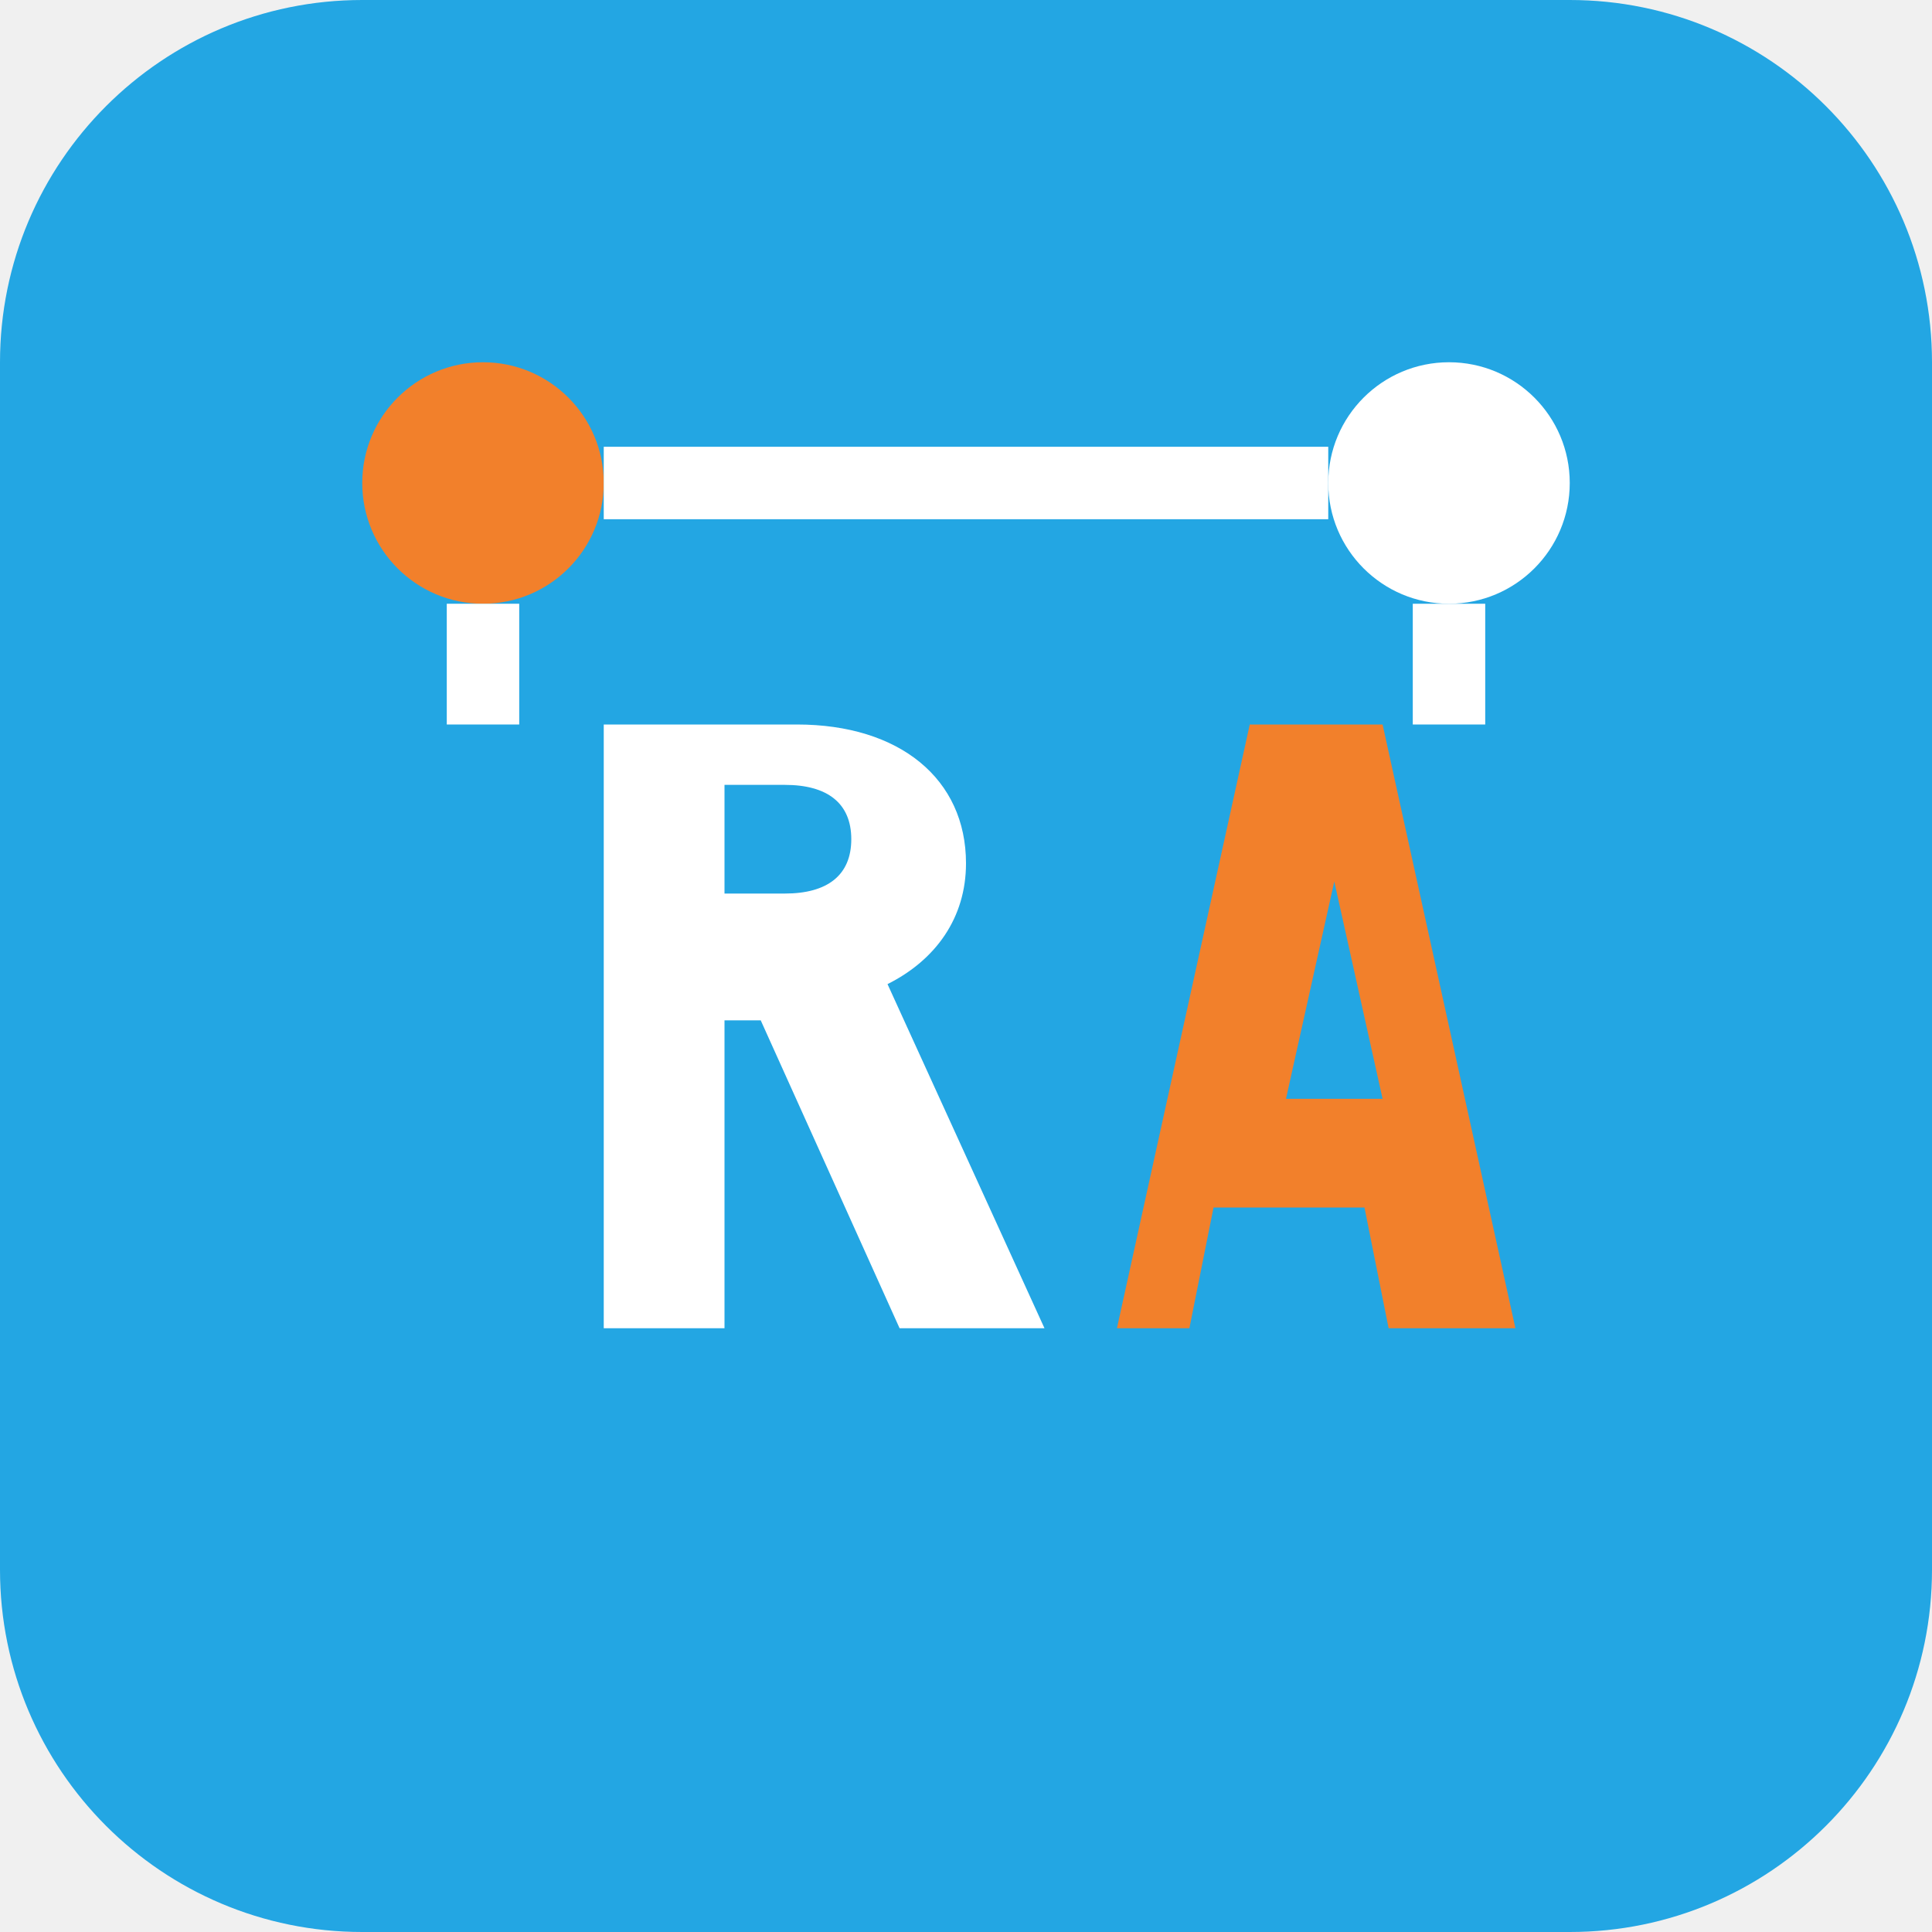
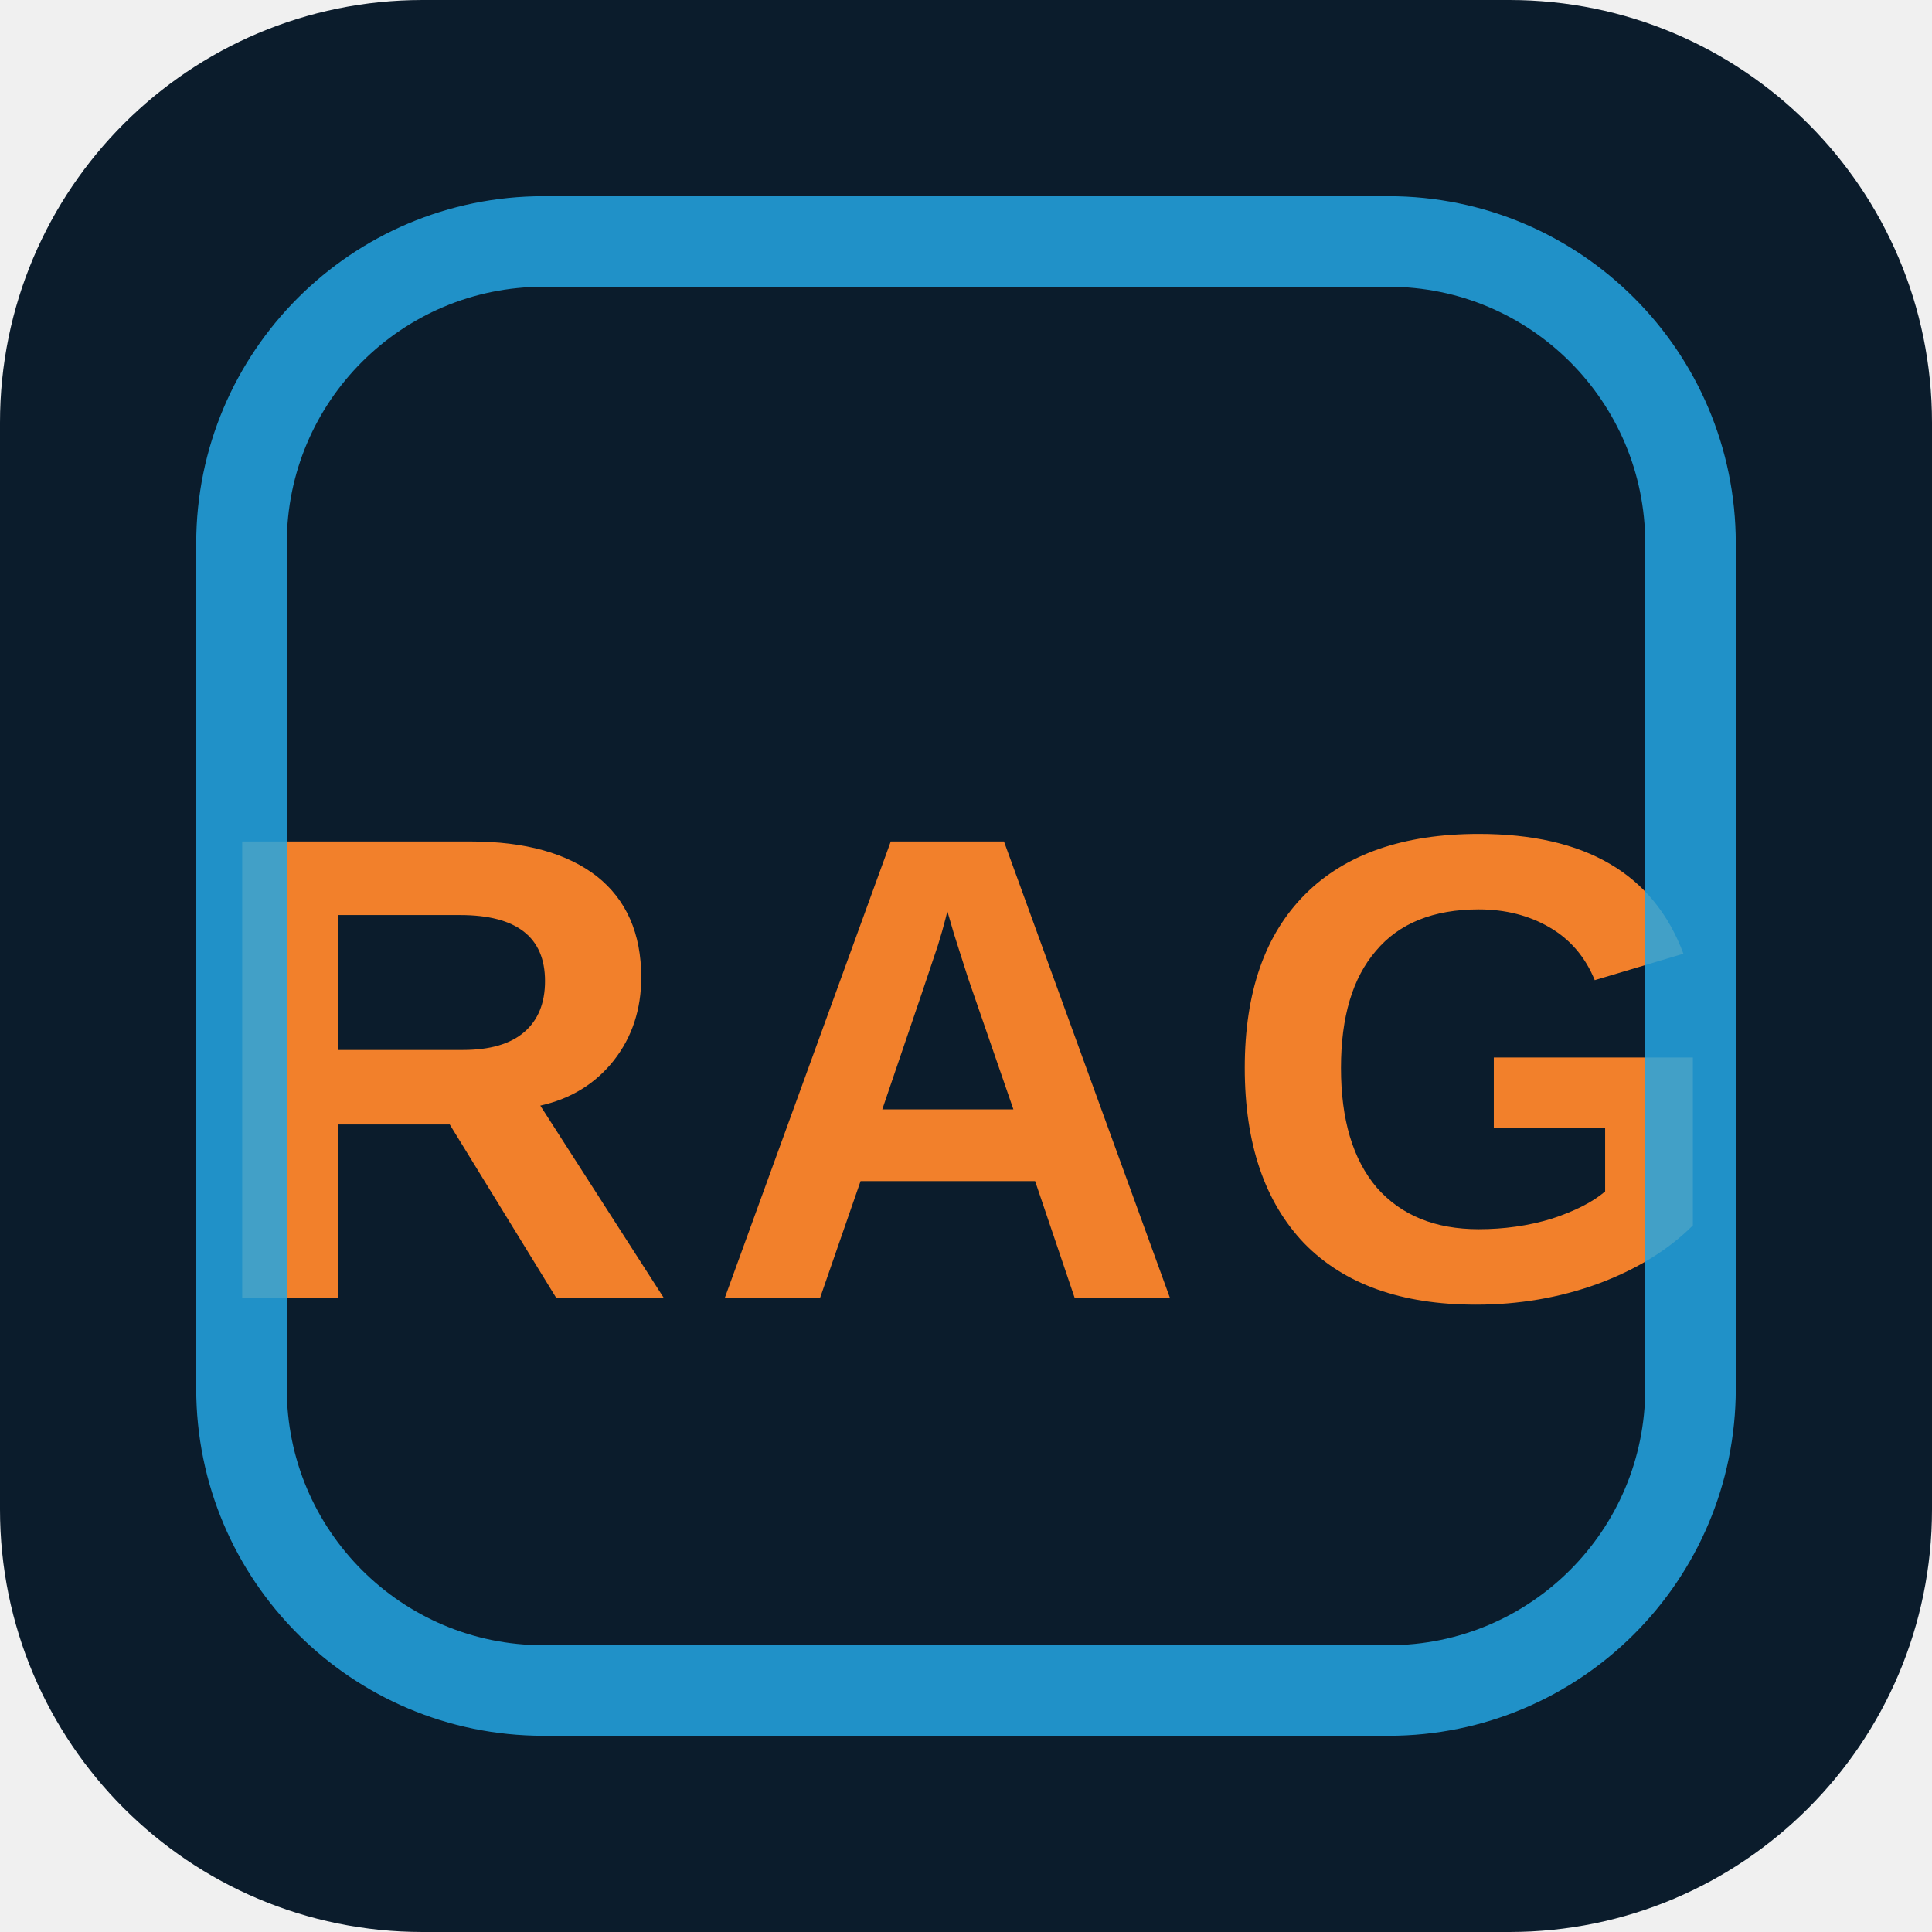
<svg xmlns="http://www.w3.org/2000/svg" viewBox="0 0 32 32" fill="none">
-   <rect width="32" height="32" rx="6" fill="#23A6E3" />
-   <path d="M10 22V12h3.2c1.7 0 2.8.9 2.8 2.3 0 .9-.5 1.6-1.3 2l2.6 5.7h-2.4l-2.3-5.1H12V22H10zm2-7.2h1c.7 0 1.1-.3 1.1-.9S13.7 13 13 13H12v1.8z" fill="#fff" />
-   <path d="M18.5 22l2.2-10h2.2l2.2 10h-2.1l-.4-2h-2.5l-.4 2h-1.2zm2.8-3.8h1.6l-.8-3.6-.8 3.6z" fill="#F2802B" />
-   <circle cx="8" cy="8" r="2" fill="#F2802B" />
-   <circle cx="24" cy="8" r="2" fill="#fff" />
-   <path d="M8 10v2M24 10v2M10 8h12" stroke="#fff" stroke-width="1.2" />
+   <rect width="32" height="32" rx="7" fill="#0B1C2C" />
+   <text x="16" y="21.5" text-anchor="middle" font-family="Montserrat, Arial, sans-serif" font-size="11" font-weight="700" fill="#F2802B" letter-spacing="0.5">RAG</text>
+   <rect x="4" y="4" width="24" height="24" rx="5" stroke="#23A6E3" stroke-width="1.5" fill="none" opacity="0.85" />
</svg>
